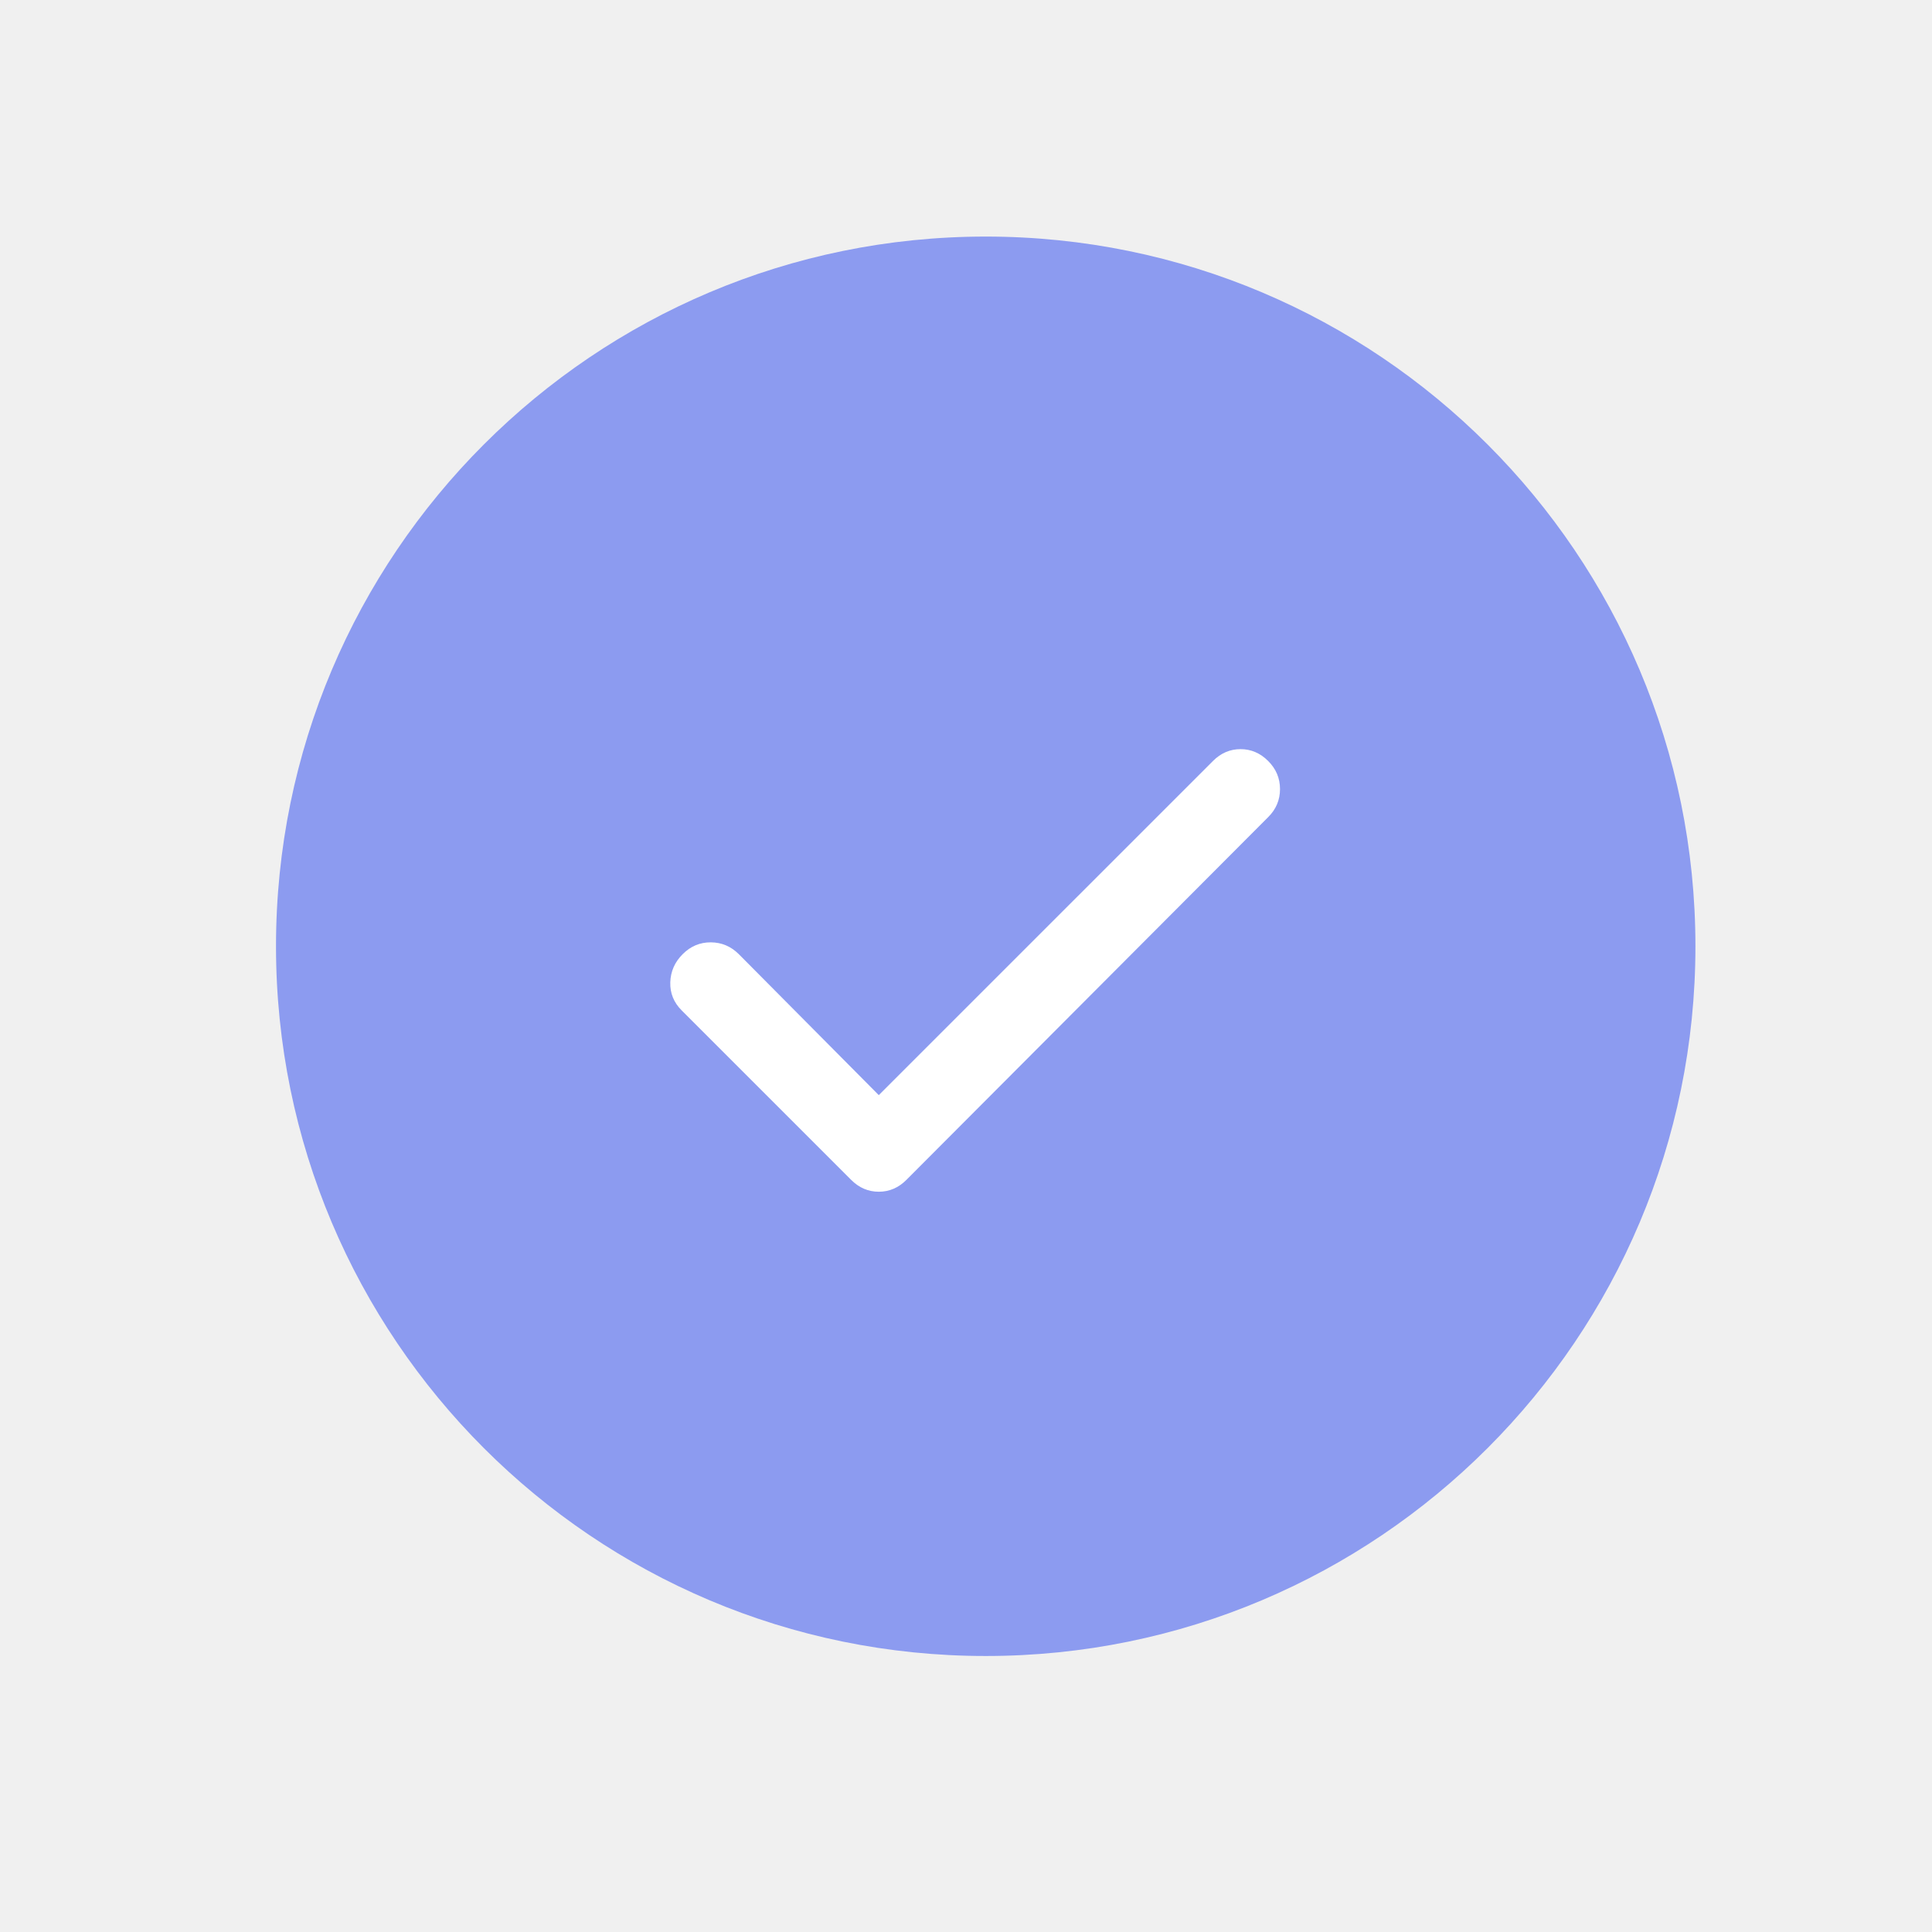
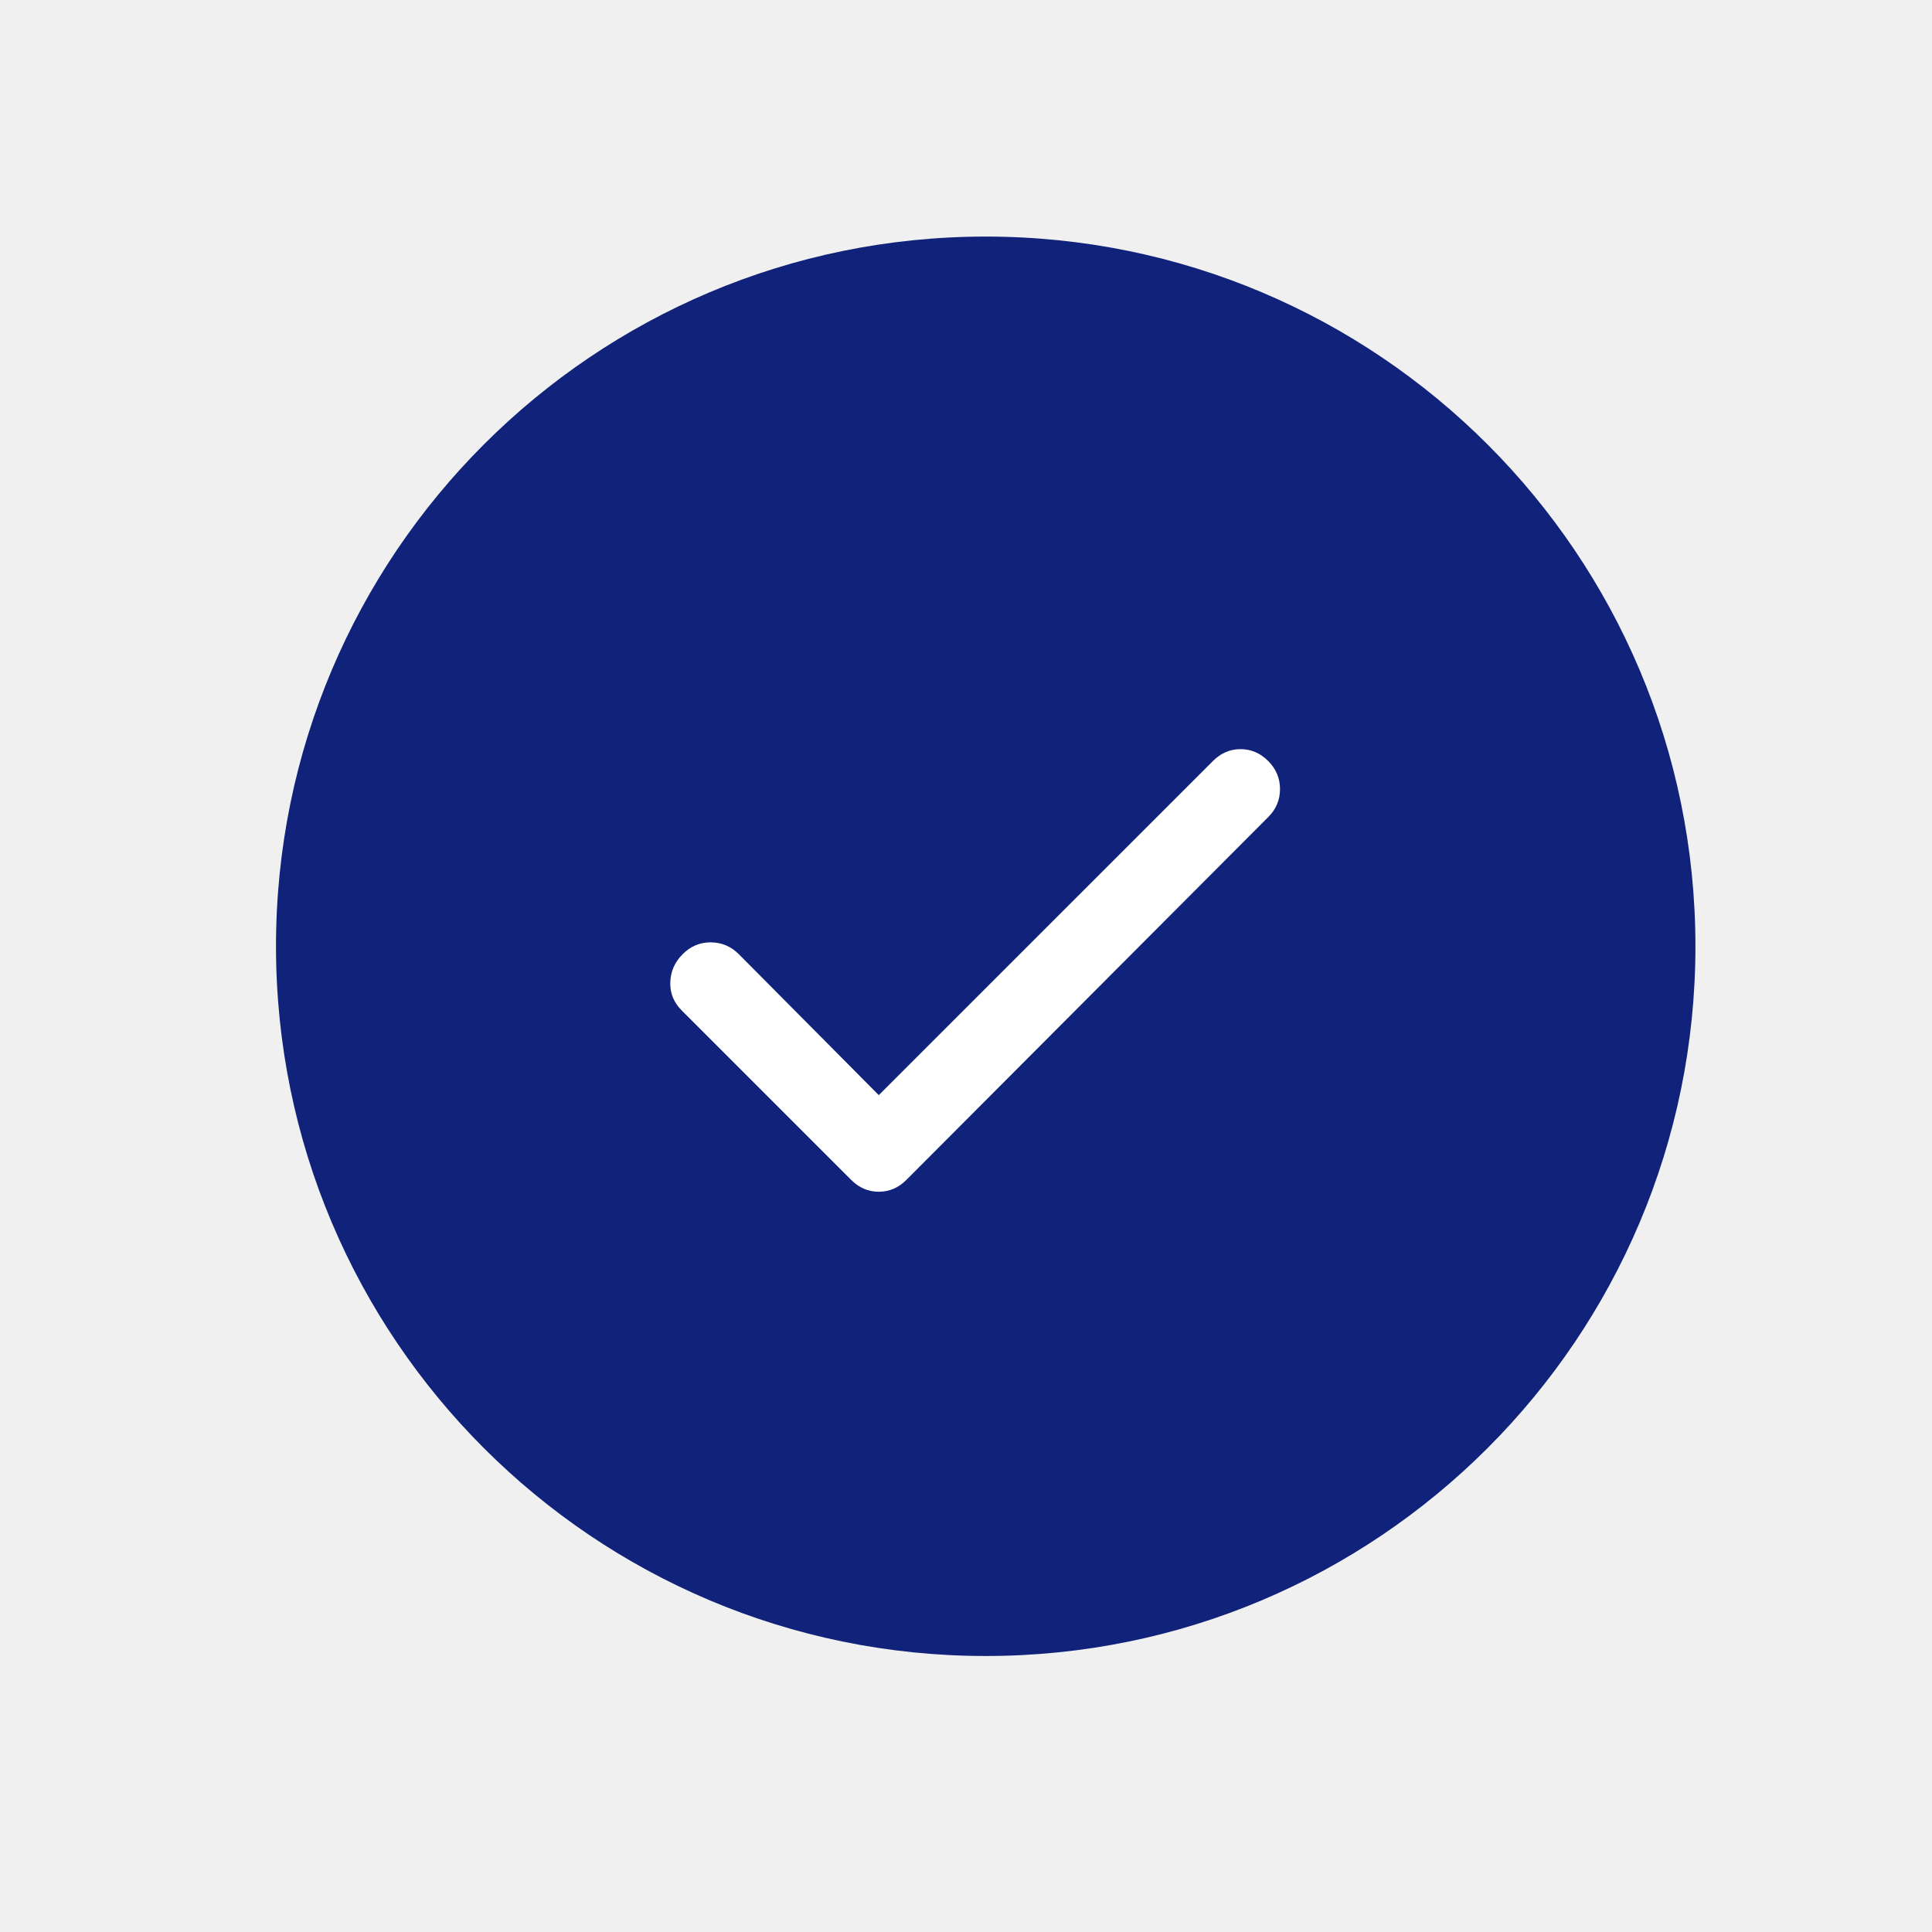
<svg xmlns="http://www.w3.org/2000/svg" width="49" height="49" viewBox="0 0 49 49" fill="none">
-   <circle cx="25" cy="24" r="18" fill="#8C9BF0" />
+   <circle cx="25" cy="24" r="18" fill="#11227A" />
  <path d="M22.288 27.775L30.764 19.3C30.963 19.1 31.197 19 31.463 19C31.73 19 31.963 19.1 32.163 19.3C32.364 19.5 32.464 19.738 32.464 20.013C32.464 20.288 32.364 20.526 32.163 20.725L22.988 29.925C22.788 30.125 22.555 30.225 22.288 30.225C22.022 30.225 21.788 30.125 21.588 29.925L17.288 25.625C17.088 25.425 16.992 25.188 17 24.913C17.009 24.638 17.113 24.401 17.314 24.2C17.514 23.999 17.752 23.899 18.026 23.9C18.301 23.901 18.538 24.001 18.738 24.2L22.288 27.775Z" fill="white" />
</svg>
